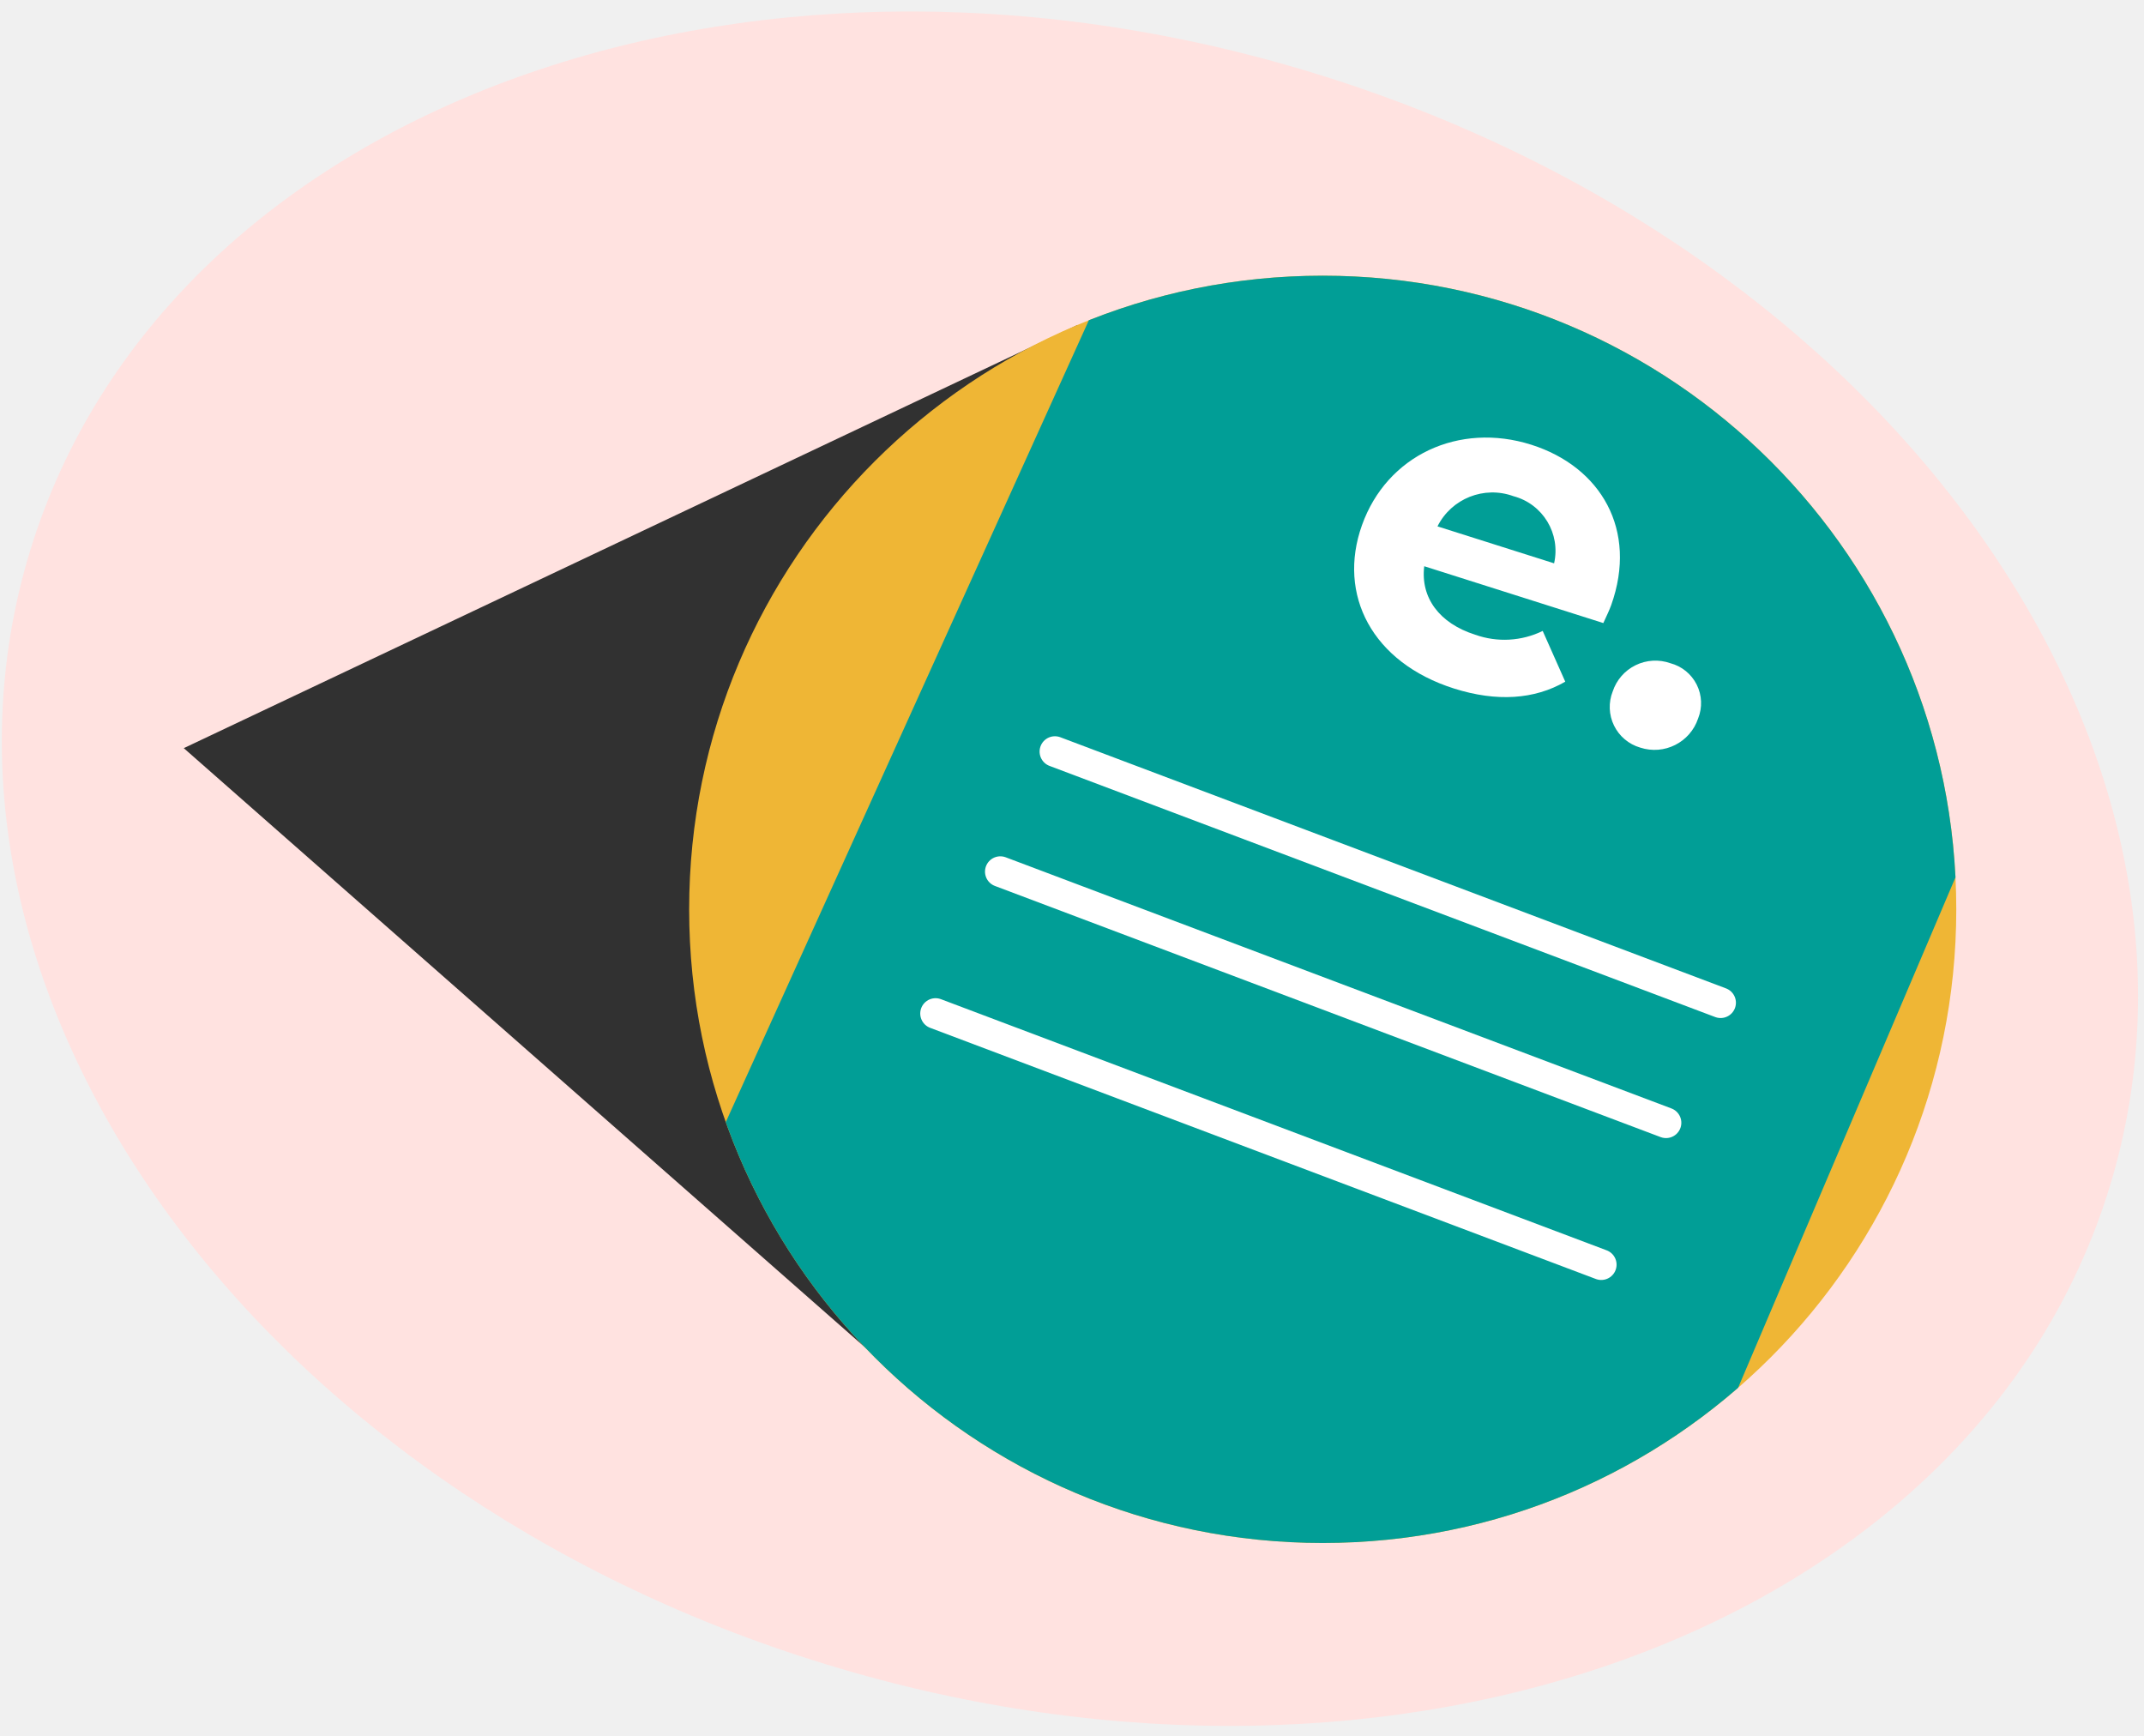
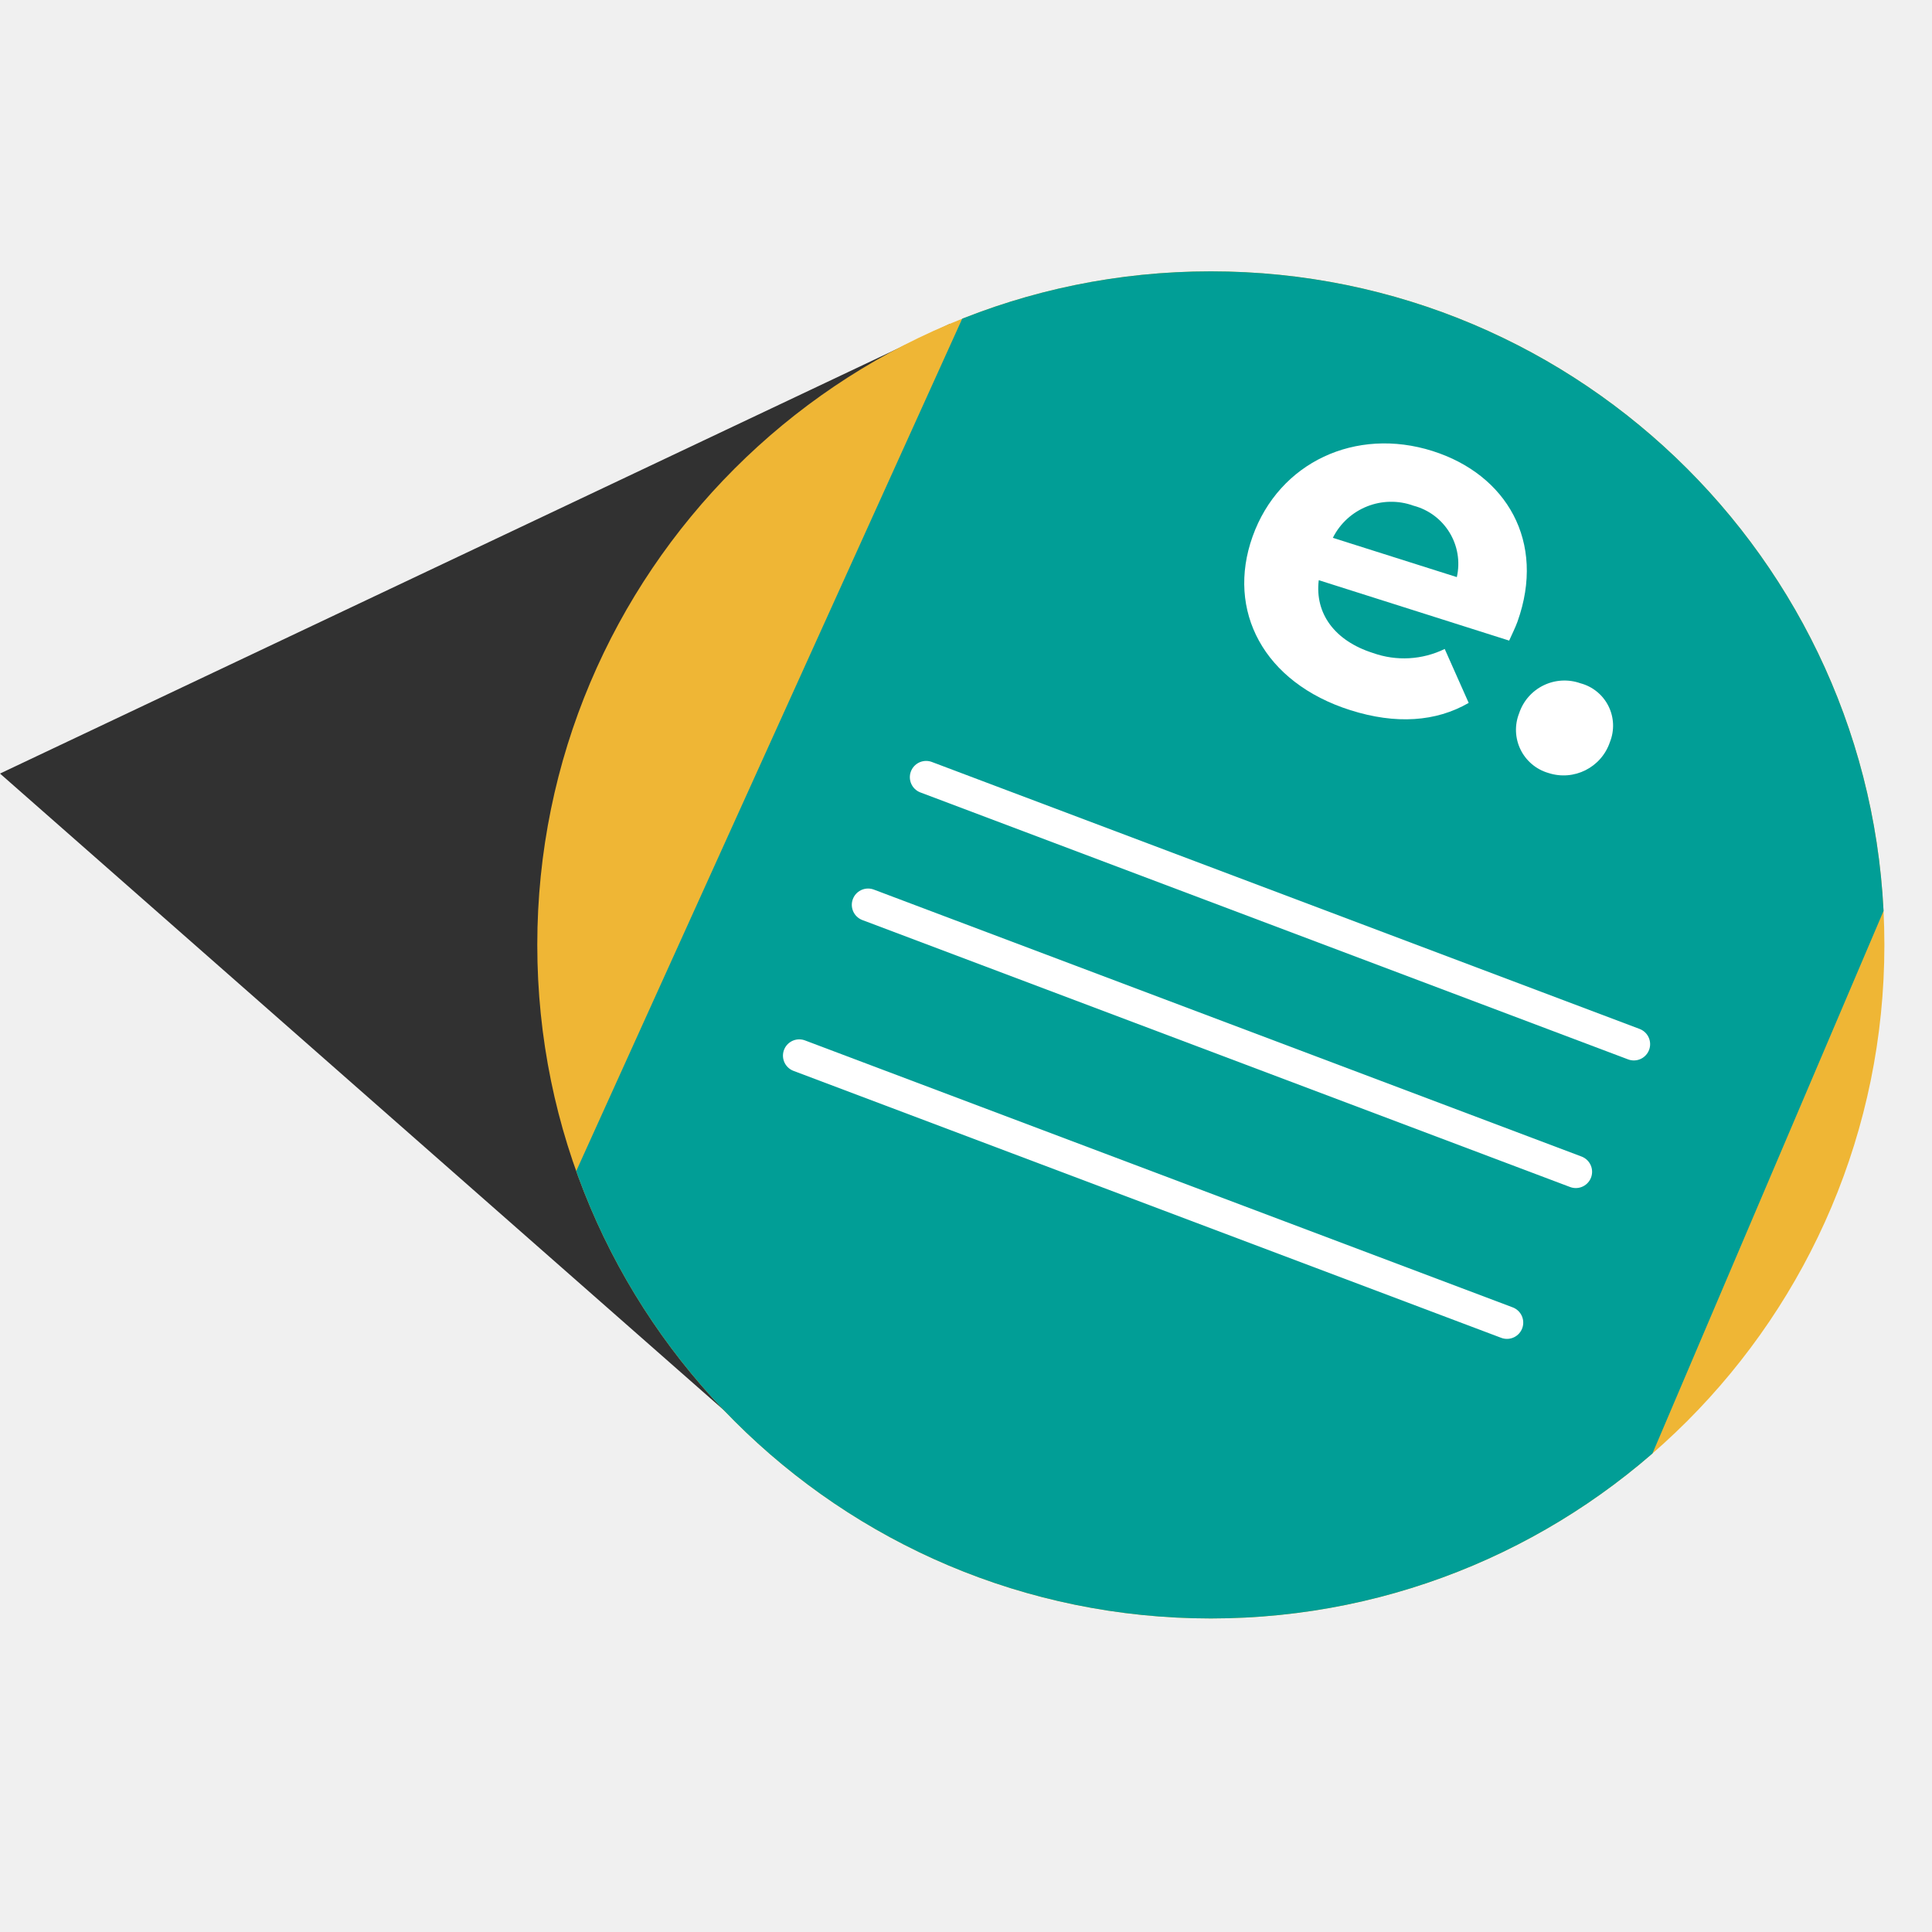
- <svg xmlns="http://www.w3.org/2000/svg" width="210" height="170" viewBox="0 0 210 170">
+ <svg xmlns="http://www.w3.org/2000/svg" width="178" height="178" viewBox="0 0 178 178">
  <defs>
    <clipPath id="clip-path">
-       <rect x="20" y="24" width="210" height="170" fill="none" />
-     </clipPath>
-     <clipPath id="clip-path-2">
      <circle id="Ellipse_308" data-name="Ellipse 308" cx="62.056" cy="62.056" r="62.056" fill="none" />
    </clipPath>
  </defs>
-   <g id="Group_3306" data-name="Group 3306" transform="translate(8085 2882)">
-     <g id="Scroll_Group_37" data-name="Scroll Group 37" transform="translate(-8105 -2906)" clip-path="url(#clip-path)" style="isolation: isolate">
-       <ellipse id="Ellipse_766" data-name="Ellipse 766" cx="106.5" cy="81.5" rx="106.5" ry="81.5" transform="translate(46.779) rotate(17)" fill="#ffe2e0" />
-     </g>
-     <g id="Group_3301" data-name="Group 3301" transform="translate(-9055.113 -3535.997)">
+   <g id="Group_3317" data-name="Group 3317" transform="translate(6135 1867)">
+     <rect id="Rectangle_1559" data-name="Rectangle 1559" width="178" height="178" transform="translate(-6135 -1867)" fill="none" />
+     <g id="Group_2279" data-name="Group 2279" transform="translate(-7123.113 -2522.997)">
      <path id="Path_3219" data-name="Path 3219" d="M1060.991,790.3l-72.878-64.095,87.505-41.425Z" transform="translate(0 1.062)" fill="#313131" />
      <circle id="Ellipse_307" data-name="Ellipse 307" cx="62.056" cy="62.056" r="62.056" transform="translate(1037.614 680.997)" fill="#efb635" />
      <g id="Group_2278" data-name="Group 2278" transform="translate(1037.614 680.997)">
-         <g id="Group_2277" data-name="Group 2277" clip-path="url(#clip-path-2)">
+         <g id="Group_2277" data-name="Group 2277" clip-path="url(#clip-path)">
          <g id="Group_2276" data-name="Group 2276" transform="matrix(0.087, 0.996, -0.996, 0.087, 134.476, -31.173)">
            <path id="Path_3220" data-name="Path 3220" d="M42.031,5.411,1.742,70.034A11.487,11.487,0,0,0,5.858,86.123L129.865,155.87a11.487,11.487,0,0,0,15.615-4.332l39.175-68.851a11.487,11.487,0,0,0-4.581-15.816L57.181,1.353A11.485,11.485,0,0,0,42.031,5.411Z" fill="#019e96" />
            <g id="Group_2275" data-name="Group 2275" transform="matrix(-0.087, -0.996, 0.996, -0.087, 43.056, 75.403)">
              <path id="Path_3221" data-name="Path 3221" d="M23.3,20.1,6.982,11.573c-.9,2.952.47,5.758,3.758,7.476a8.535,8.535,0,0,0,6.576.78l1.315,5.28c-3.281,1.195-6.958.8-10.848-1.227C.325,19.986-1.909,12.85,1.671,6.554,5.274.22,12.8-1.766,19.377,1.667c6.335,3.31,8.856,10.034,4.984,16.841C24.092,18.982,23.633,19.608,23.3,20.1ZM8.938,7.953,19.564,13.5a5.538,5.538,0,0,0-2.787-7.172A6.018,6.018,0,0,0,8.938,7.953Z" fill="#fff" />
              <path id="Path_3222" data-name="Path 3222" d="M.608,2.3A4.4,4.4,0,0,1,6.646.558,4.043,4.043,0,0,1,8.387,6.366,4.506,4.506,0,0,1,2.305,8.189,4.14,4.14,0,0,1,.608,2.3Z" transform="translate(22.438 24.553)" fill="#fff" />
            </g>
            <line id="Line_111" data-name="Line 111" y1="62.83" x2="30.183" transform="translate(68.913 42.237)" fill="none" stroke="#fff" stroke-linecap="round" stroke-width="3" />
            <line id="Line_112" data-name="Line 112" y1="62.83" x2="30.183" transform="translate(80.163 48.588)" fill="none" stroke="#fff" stroke-linecap="round" stroke-width="3" />
            <line id="Line_113" data-name="Line 113" y1="62.83" x2="30.183" transform="translate(93.457 56.118)" fill="none" stroke="#fff" stroke-linecap="round" stroke-width="3" />
          </g>
        </g>
      </g>
    </g>
  </g>
</svg>
